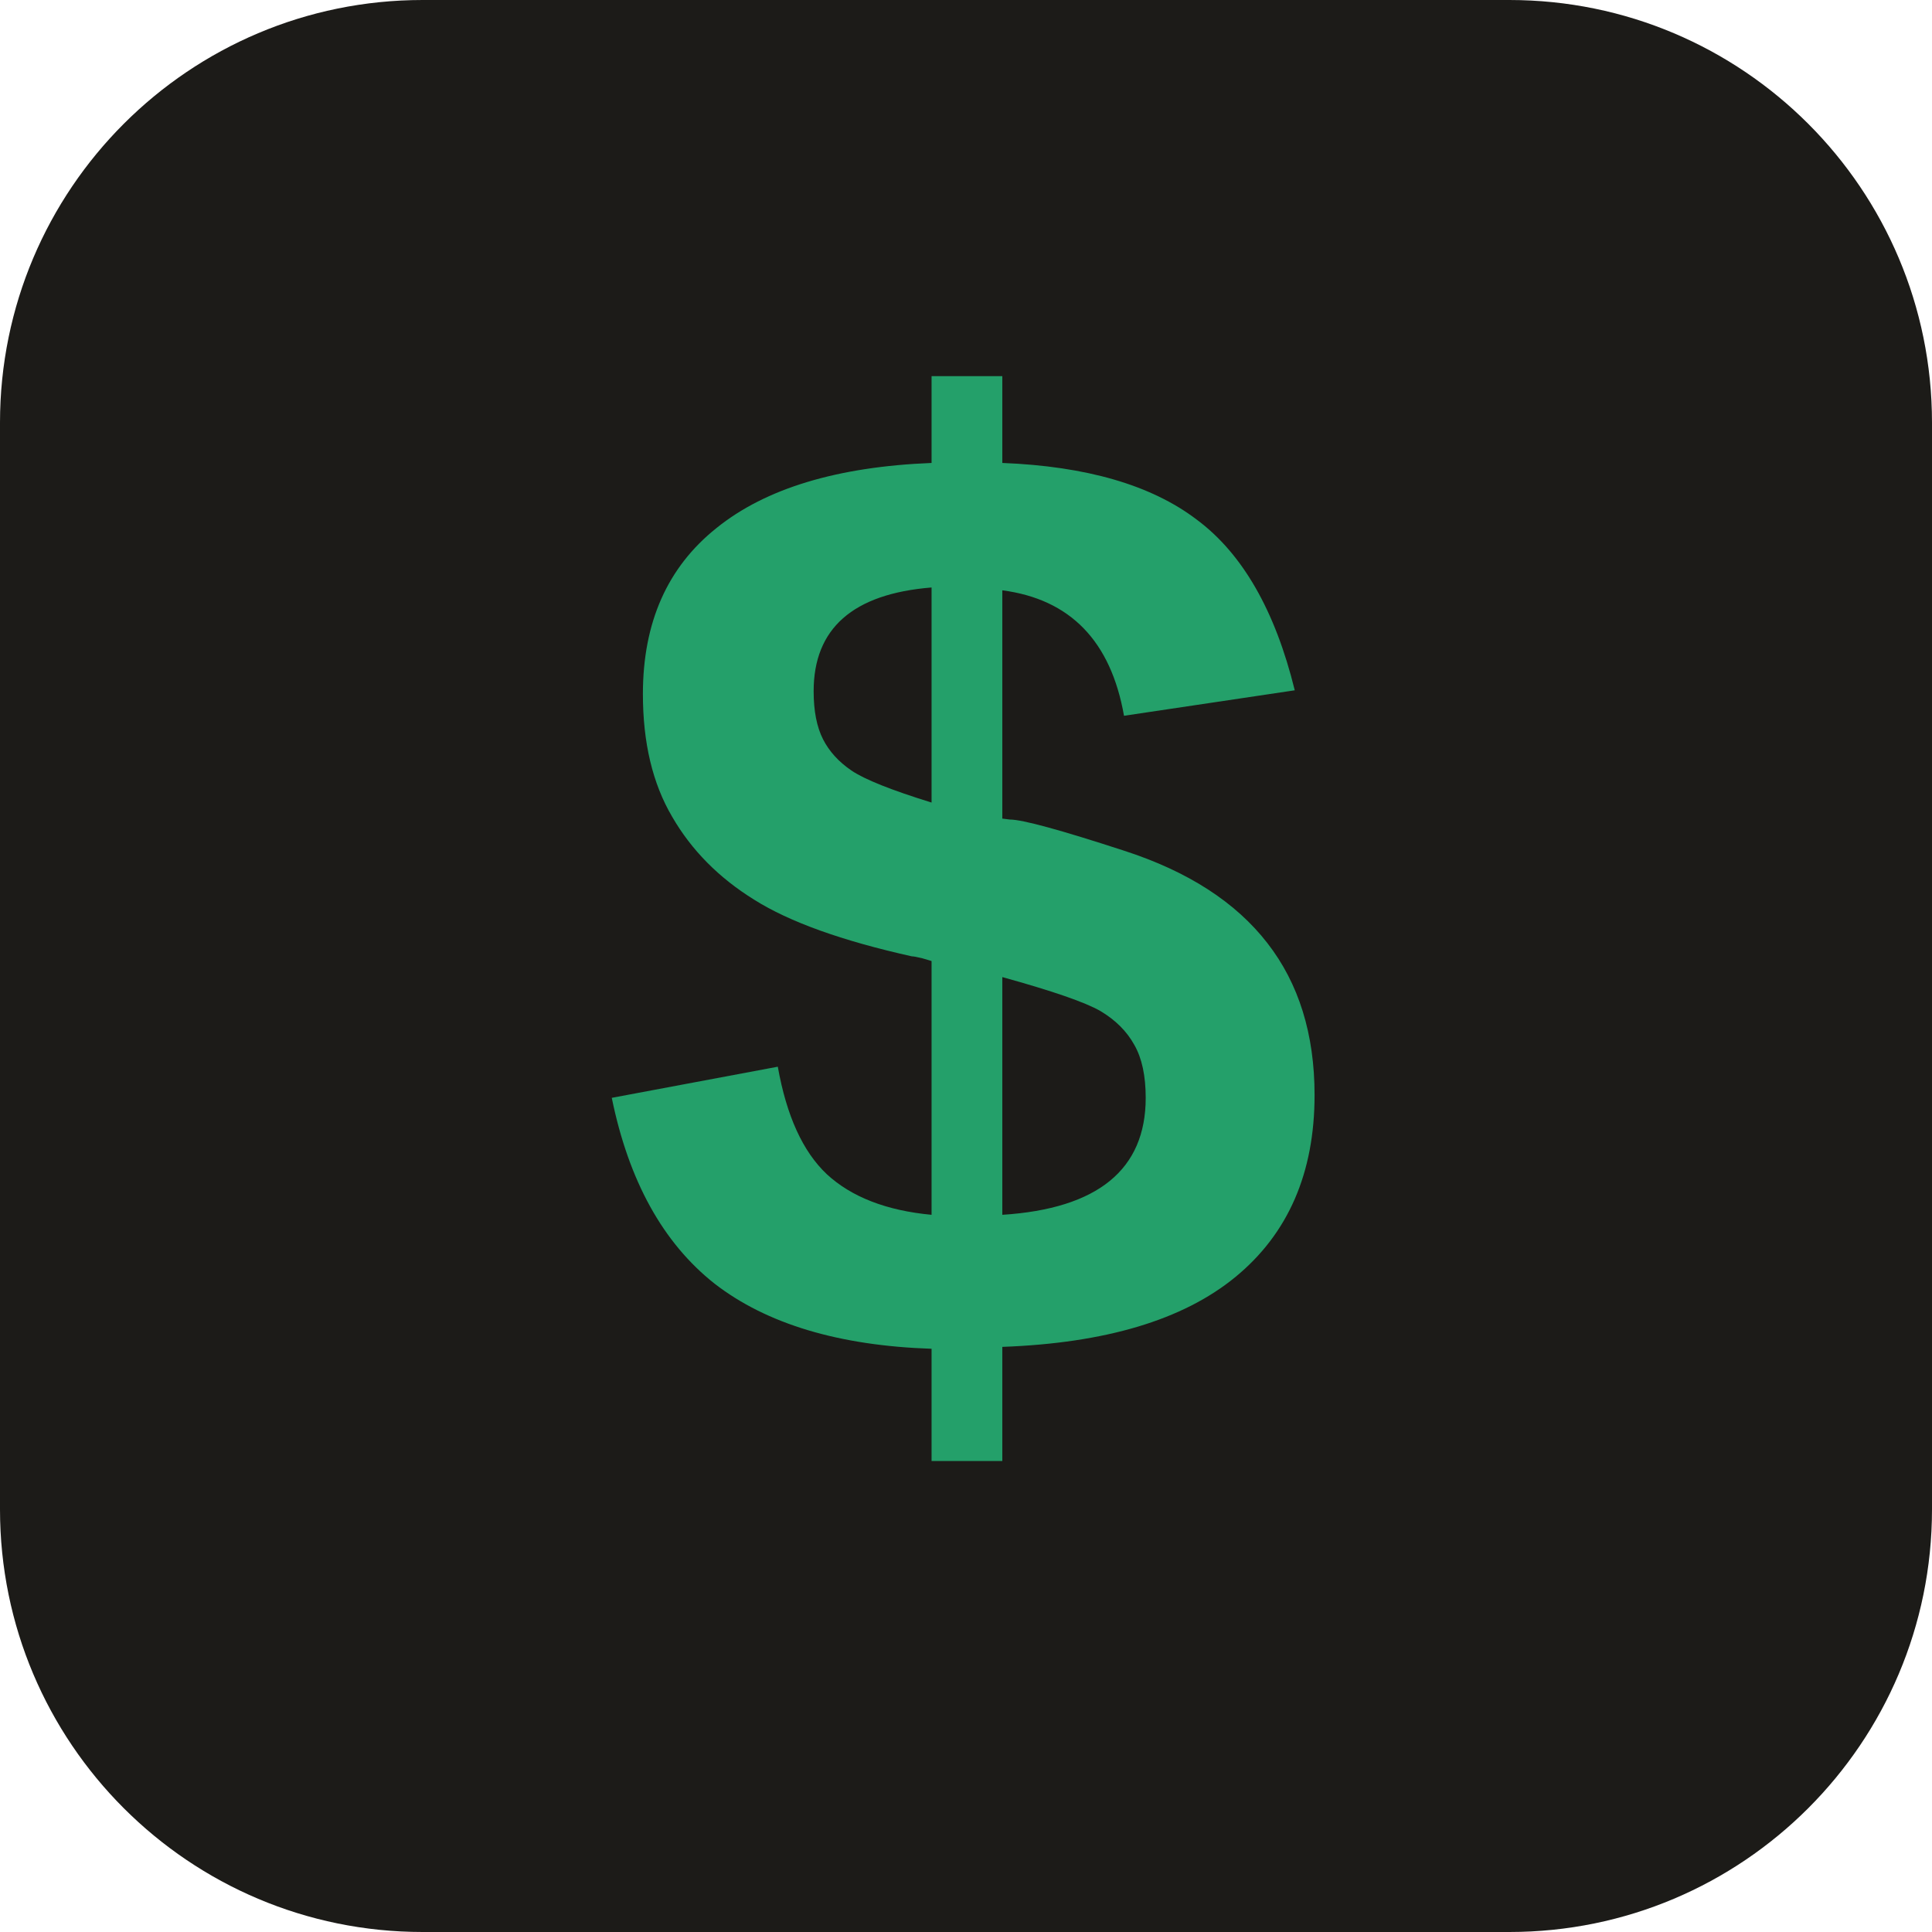
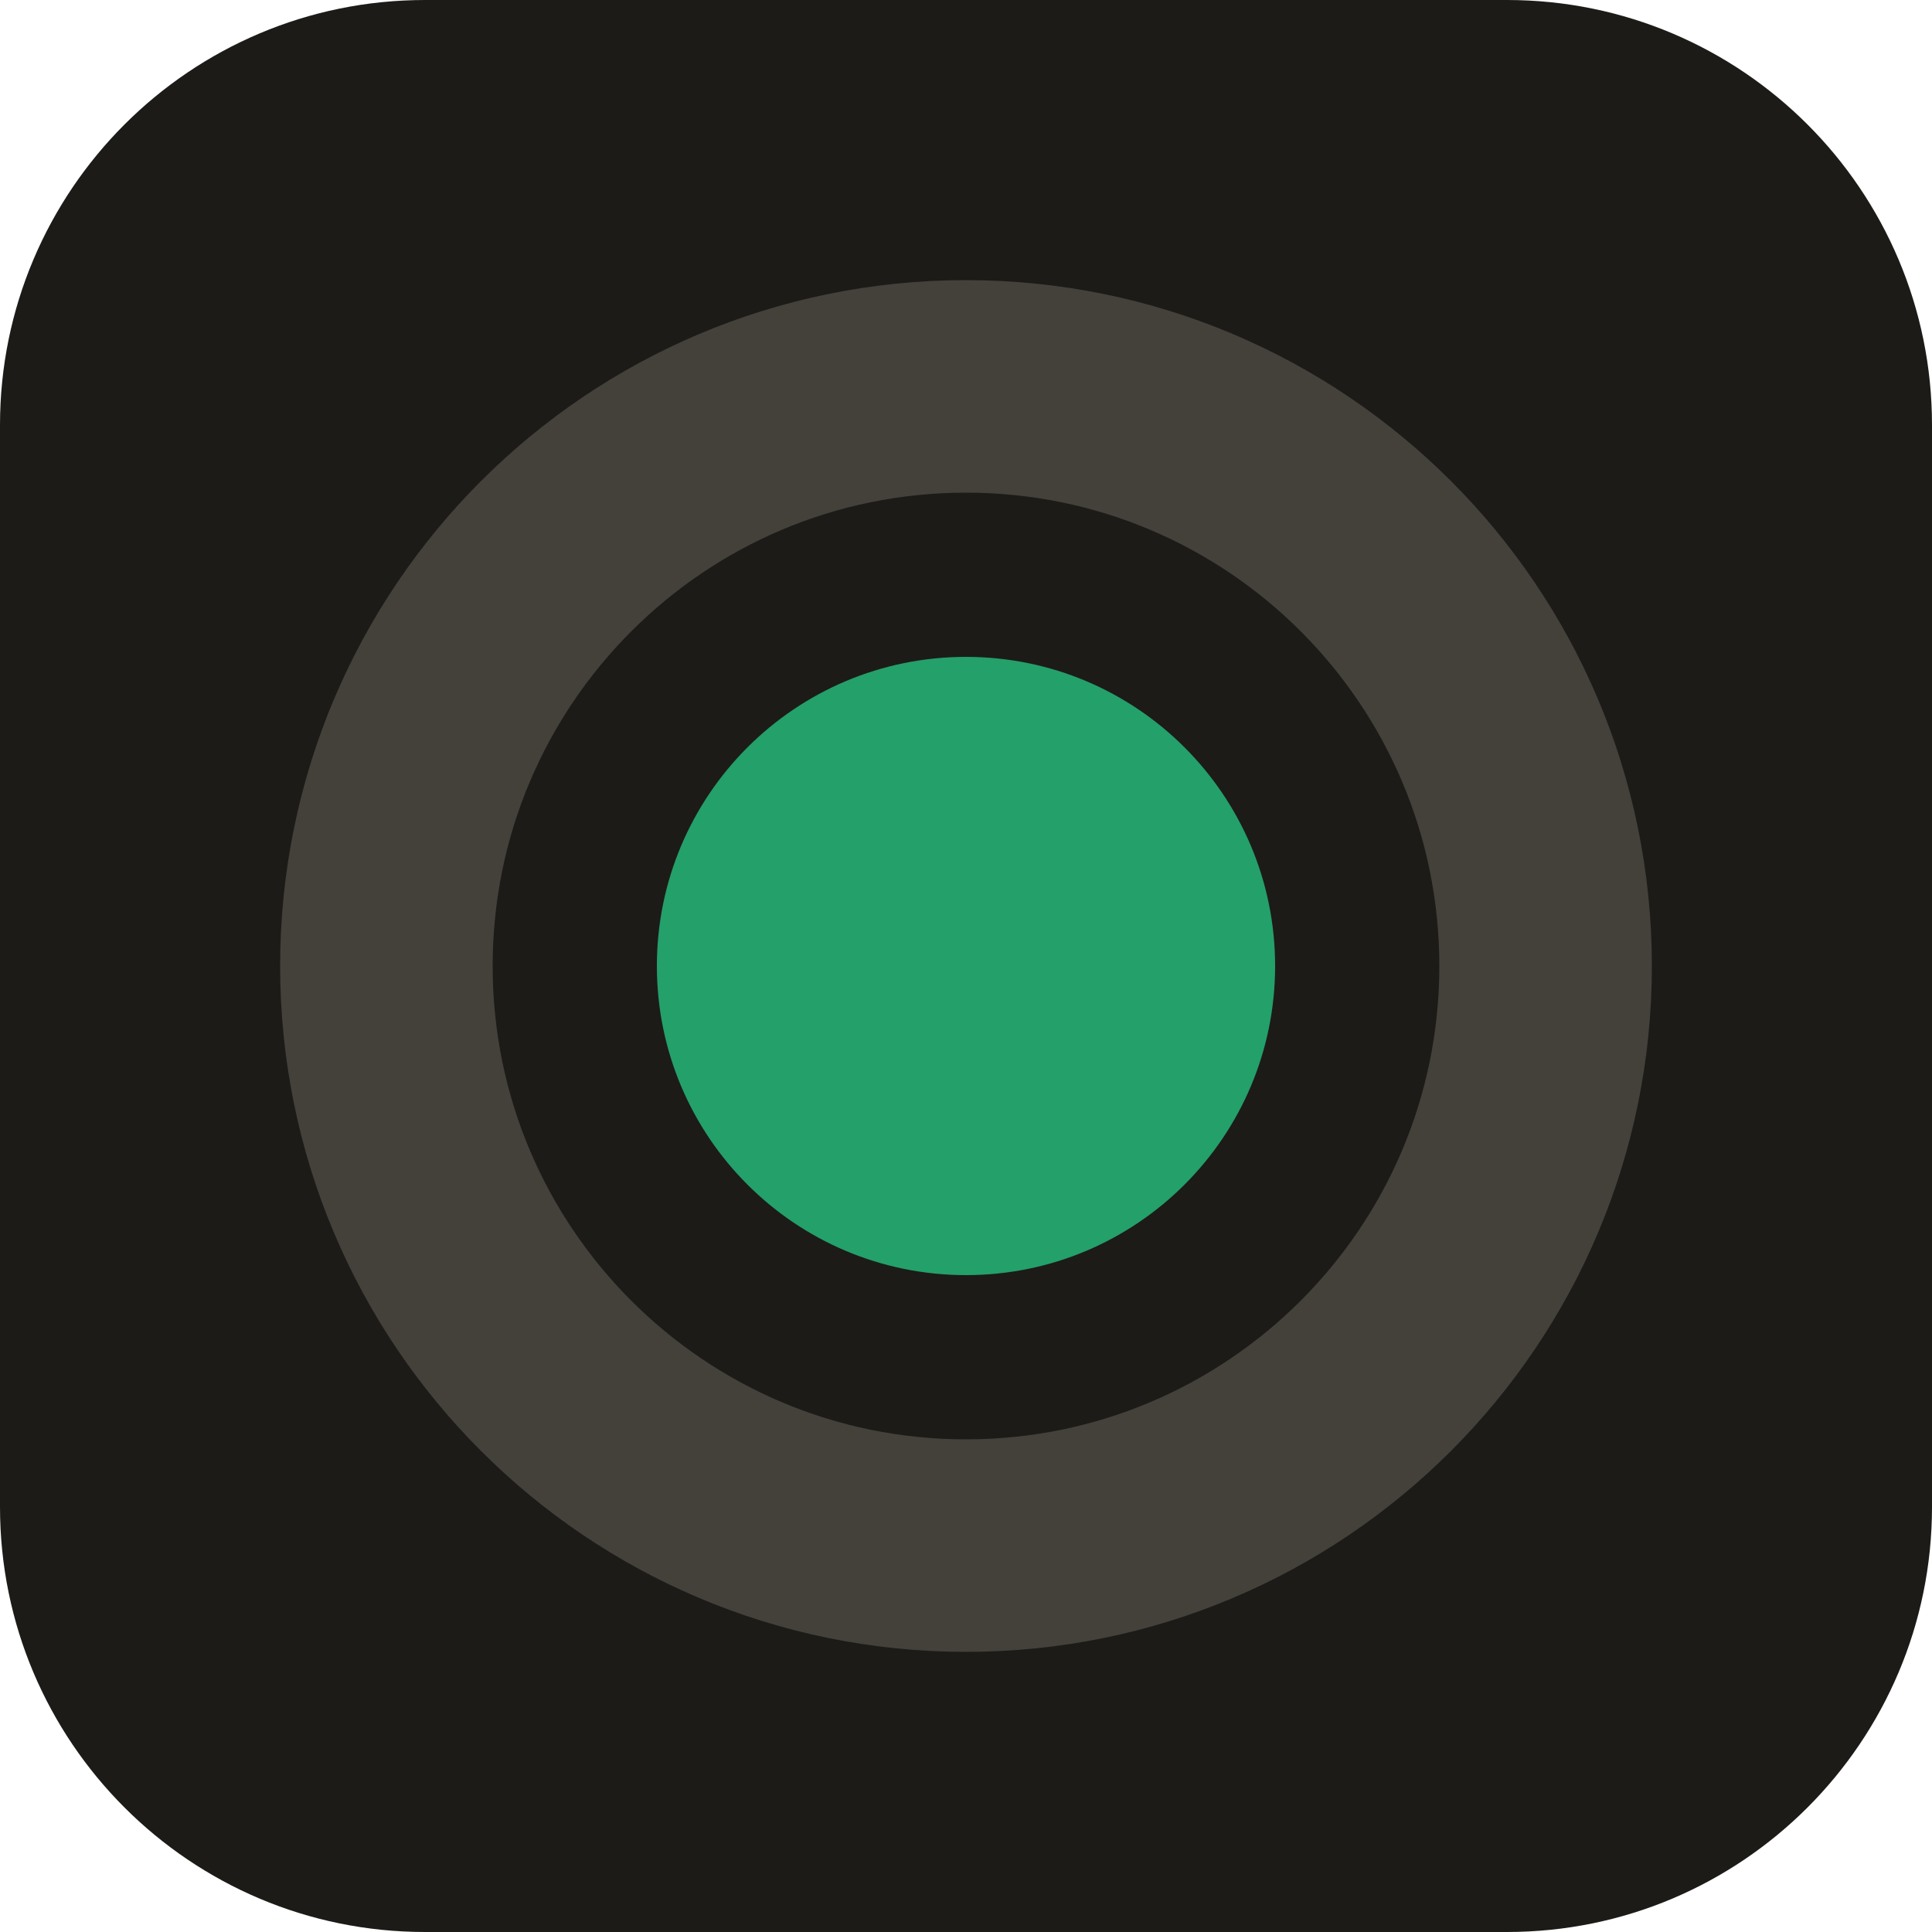
- <svg xmlns="http://www.w3.org/2000/svg" viewBox="0 0 32 32" role="img" aria-label="robboles.com">
-   <rect width="32" height="32" rx="7" fill="#1c1b18" />
-   <text x="16" y="16.5" text-anchor="middle" dominant-baseline="central" font-family="ui-monospace, SFMono-Regular, Menlo, Consolas, 'Liberation Mono', monospace" font-size="22" font-weight="700" fill="#24a06a">$</text>
+ <svg xmlns="http://www.w3.org/2000/svg" viewBox="0 0 100 100" role="img" aria-label="robboles.com">
+   <rect width="100" height="100" rx="22" fill="#1c1b18" />
+   <circle cx="50" cy="50" r="30" fill="none" stroke="#43413a" stroke-width="11" />
+   <circle cx="50" cy="50" r="16" fill="#24a06a" />
</svg>
